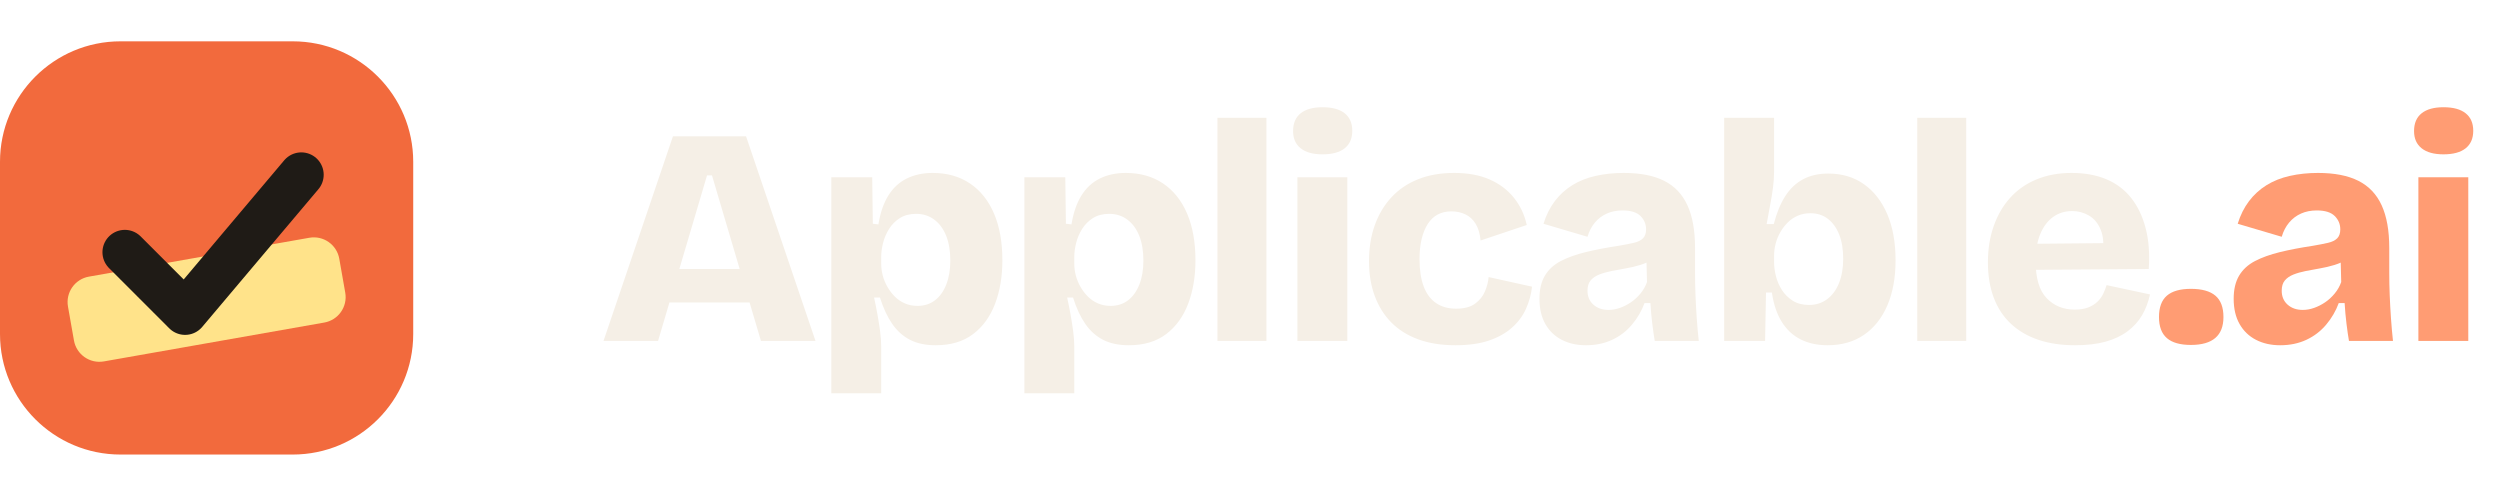
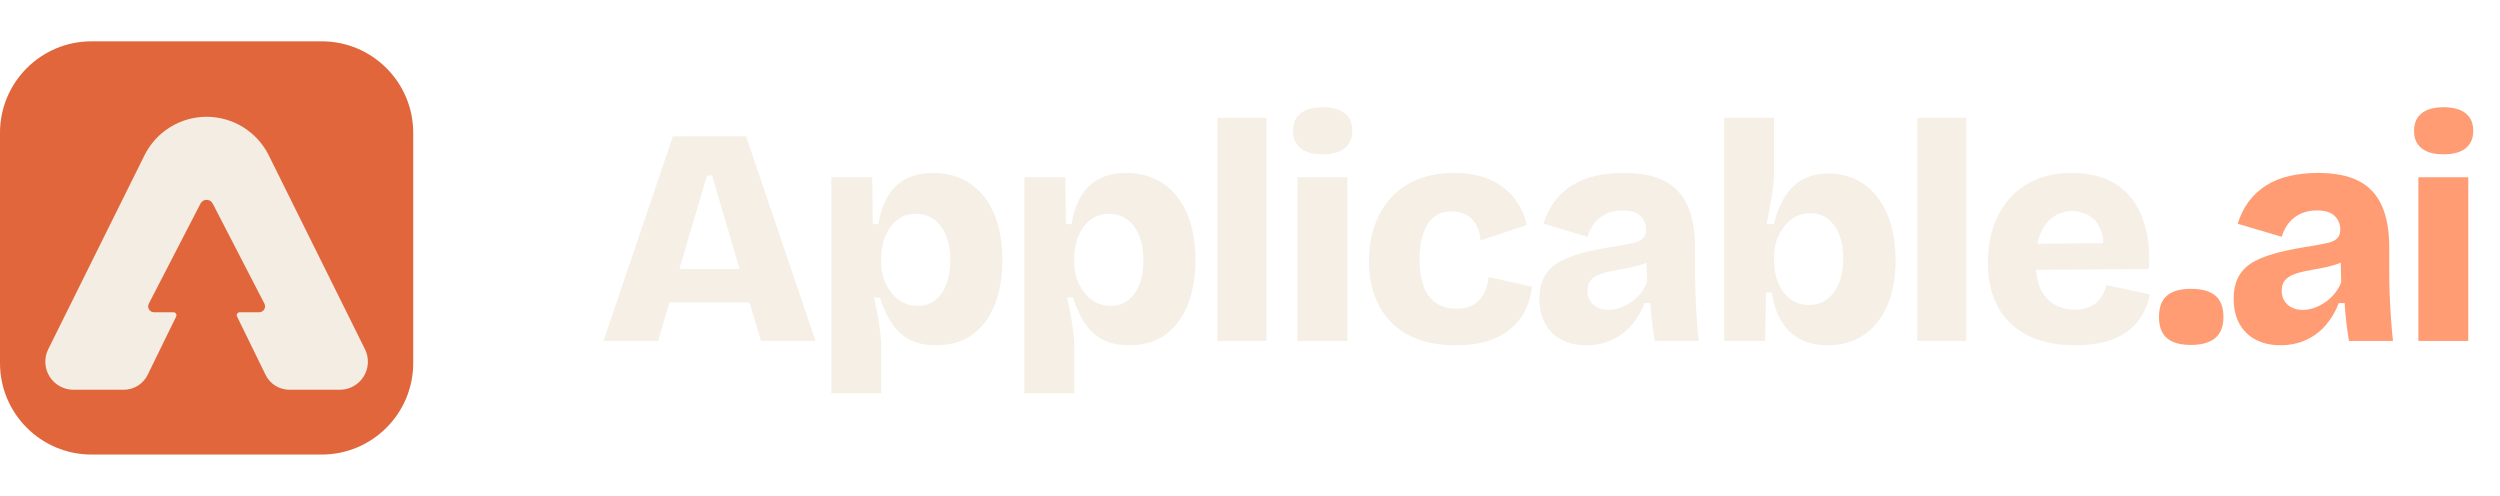
<svg xmlns="http://www.w3.org/2000/svg" viewBox="0 0 242 48" width="242" height="48" role="img" aria-label="Applicable.ai">
-   <g transform="translate(0 4) scale(0.8333333)">
-     <rect width="48" height="48" rx="14" fill="#F26A3D" />
-     <rect x="8" y="25" width="32" height="10" rx="3" fill="#FFE38A" transform="rotate(-10 24 30)" />
-     <path d="M14.5 24.5 L21.5 31.5 L35 15.5" fill="none" stroke="#1F1B16" stroke-width="5.2" stroke-linecap="round" stroke-linejoin="round" />
+   <g transform="translate(0 4) scale(0.4)">
+     <rect width="100" height="100" rx="22.14" fill="#E1663B" />
+     <path fill="#F3EDE3" d="M29.96 84.32L17.75 84.32A6.79 6.79 0 0 1 11.67 74.52L34.96 27.59A16.79 16.79 0 0 1 65.04 27.59L88.33 74.52A6.79 6.79 0 0 1 82.25 84.32L70.04 84.32A6.43 6.43 0 0 1 64.27 80.72L57.37 66.6A0.71 0.71 0 0 1 58.01 65.57L62.72 65.57A1.43 1.43 0 0 0 63.99 63.49L51.48 39.27A1.66 1.66 0 0 0 48.52 39.27L36.01 63.49A1.43 1.43 0 0 0 37.28 65.57L41.99 65.57A0.71 0.71 0 0 1 42.63 66.6L35.73 80.72A6.43 6.43 0 0 1 29.96 84.32Z" />
  </g>
  <path fill="#F5EFE6" d="M58.42 33.0 65.14 13.2H72.22L78.94 33.0H73.66L68.92 16.98H68.44L63.7 33.0ZM62.41 29.28V26.04H75.67V29.28Z M80.47 38.07V25.26V17.16H84.43L84.49 21.66L85.03 21.72Q85.3 20.04 85.99 18.93Q86.68 17.82 87.775 17.28Q88.87 16.74 90.28 16.74Q92.38 16.74 93.895 17.76Q95.41 18.78 96.22 20.67Q97.03 22.56 97.03 25.2Q97.03 27.54 96.325 29.4Q95.62 31.26 94.195 32.34Q92.77 33.42 90.58 33.42Q89.11 33.42 88.09 32.895Q87.07 32.37 86.365 31.35Q85.66 30.33 85.18 28.8H84.61Q84.79 29.61 84.94 30.45Q85.09 31.29 85.195 32.07Q85.3 32.85 85.3 33.57V38.07ZM88.81 29.61Q89.8 29.61 90.505 29.07Q91.21 28.53 91.6 27.54Q91.99 26.55 91.99 25.23Q91.99 23.82 91.585 22.815Q91.18 21.81 90.43 21.255Q89.68 20.7 88.69 20.7Q87.76 20.7 87.115 21.105Q86.47 21.51 86.065 22.155Q85.66 22.8 85.48 23.52Q85.3 24.24 85.3 24.87V25.53Q85.3 26.1 85.45 26.67Q85.6 27.24 85.9 27.765Q86.2 28.29 86.62 28.71Q87.04 29.13 87.595 29.37Q88.15 29.61 88.81 29.61Z M99.16 38.07V25.26V17.16H103.12L103.18 21.66L103.72 21.72Q103.99 20.04 104.68 18.93Q105.37 17.82 106.465 17.28Q107.56 16.74 108.97 16.74Q111.07 16.74 112.585 17.76Q114.1 18.78 114.91 20.67Q115.72 22.56 115.72 25.2Q115.72 27.54 115.015 29.4Q114.31 31.26 112.885 32.34Q111.46 33.42 109.27 33.42Q107.8 33.42 106.78 32.895Q105.76 32.37 105.055 31.35Q104.35 30.33 103.87 28.8H103.3Q103.48 29.61 103.63 30.45Q103.78 31.29 103.885 32.07Q103.99 32.85 103.99 33.57V38.07ZM107.5 29.61Q108.49 29.61 109.195 29.07Q109.9 28.53 110.29 27.54Q110.68 26.55 110.68 25.23Q110.68 23.82 110.275 22.815Q109.87 21.81 109.12 21.255Q108.37 20.7 107.38 20.7Q106.45 20.7 105.805 21.105Q105.16 21.51 104.755 22.155Q104.35 22.8 104.17 23.52Q103.99 24.24 103.99 24.87V25.53Q103.99 26.1 104.14 26.67Q104.29 27.24 104.59 27.765Q104.89 28.29 105.31 28.71Q105.73 29.13 106.285 29.37Q106.84 29.61 107.5 29.61Z M117.85 33.0V11.4H122.59V33.0Z M125.59 33.0V17.16H130.42V33.0ZM128.02 14.94Q126.64 14.94 125.905 14.355Q125.17 13.77 125.17 12.69Q125.17 11.55 125.905 10.965Q126.64 10.38 128.02 10.38Q129.43 10.38 130.165 10.965Q130.9 11.55 130.9 12.66Q130.9 13.77 130.165 14.355Q129.43 14.94 128.02 14.94Z M140.89 33.42Q138.85 33.42 137.29 32.85Q135.73 32.28 134.68 31.215Q133.63 30.15 133.075 28.65Q132.52 27.15 132.52 25.29Q132.52 23.37 133.075 21.81Q133.63 20.25 134.68 19.11Q135.73 17.97 137.26 17.355Q138.79 16.74 140.77 16.74Q142.75 16.74 144.19 17.37Q145.63 18.0 146.545 19.14Q147.46 20.28 147.79 21.78L143.32 23.28Q143.23 22.29 142.84 21.66Q142.45 21.03 141.835 20.745Q141.22 20.46 140.5 20.46Q139.75 20.46 139.18 20.76Q138.61 21.06 138.22 21.66Q137.83 22.26 137.62 23.115Q137.41 23.97 137.41 25.08Q137.41 26.67 137.815 27.735Q138.22 28.8 139.015 29.34Q139.81 29.88 140.95 29.88Q142.12 29.88 142.78 29.4Q143.44 28.92 143.74 28.215Q144.04 27.51 144.1 26.82L148.3 27.75Q148.18 28.86 147.715 29.895Q147.25 30.93 146.35 31.725Q145.45 32.52 144.115 32.97Q142.78 33.42 140.89 33.42Z M153.52 33.42Q152.2 33.42 151.18 32.895Q150.16 32.37 149.59 31.365Q149.02 30.36 149.02 28.92Q149.02 27.57 149.545 26.685Q150.07 25.8 151.075 25.275Q152.08 24.75 153.49 24.405Q154.9 24.06 156.7 23.79Q157.57 23.64 158.155 23.505Q158.74 23.37 159.04 23.07Q159.34 22.77 159.34 22.2Q159.34 21.45 158.8 20.91Q158.26 20.37 157.06 20.37Q156.22 20.37 155.545 20.67Q154.87 20.97 154.39 21.54Q153.91 22.11 153.67 22.92L149.41 21.66Q149.8 20.4 150.505 19.47Q151.21 18.54 152.2 17.925Q153.19 17.31 154.465 17.025Q155.74 16.74 157.18 16.74Q159.58 16.74 161.095 17.505Q162.61 18.27 163.345 19.875Q164.08 21.48 164.08 24.0V26.43Q164.08 27.51 164.125 28.605Q164.17 29.7 164.245 30.795Q164.32 31.89 164.44 33.0H160.18Q160.06 32.31 159.94 31.335Q159.82 30.36 159.76 29.34H159.19Q158.77 30.48 157.975 31.425Q157.18 32.37 156.055 32.895Q154.93 33.42 153.52 33.42ZM155.71 30.0Q156.25 30.0 156.805 29.805Q157.36 29.61 157.87 29.265Q158.38 28.92 158.8 28.41Q159.22 27.9 159.43 27.3L159.37 24.93L160.03 25.08Q159.46 25.44 158.77 25.65Q158.08 25.86 157.375 25.98Q156.67 26.1 155.995 26.235Q155.32 26.37 154.795 26.58Q154.27 26.79 153.97 27.15Q153.67 27.51 153.67 28.14Q153.67 28.98 154.24 29.49Q154.81 30.0 155.71 30.0Z M176.92 33.42Q175.42 33.42 174.295 32.85Q173.17 32.28 172.465 31.14Q171.76 30.0 171.52 28.32H170.95L170.86 33.0H166.9V25.23V11.4H171.73V16.65Q171.73 17.37 171.625 18.165Q171.52 18.96 171.355 19.83Q171.19 20.7 171.01 21.69H171.7Q172.12 20.07 172.81 18.99Q173.5 17.91 174.535 17.355Q175.57 16.8 176.98 16.8Q178.96 16.8 180.415 17.82Q181.87 18.84 182.68 20.715Q183.49 22.59 183.49 25.2Q183.49 27.72 182.695 29.565Q181.9 31.41 180.43 32.415Q178.96 33.42 176.92 33.42ZM175.12 29.52Q176.11 29.52 176.86 28.965Q177.61 28.41 178.015 27.405Q178.42 26.4 178.42 25.05Q178.42 23.67 178.03 22.695Q177.64 21.72 176.935 21.18Q176.23 20.64 175.24 20.64Q174.58 20.64 174.025 20.88Q173.47 21.12 173.05 21.54Q172.63 21.96 172.33 22.485Q172.03 23.01 171.88 23.595Q171.73 24.18 171.73 24.75V25.38Q171.73 26.01 171.91 26.73Q172.09 27.45 172.495 28.08Q172.9 28.71 173.545 29.115Q174.19 29.52 175.12 29.52Z M185.59 33.0V11.4H190.33V33.0Z M200.86 33.42Q198.88 33.42 197.32 32.895Q195.76 32.37 194.665 31.35Q193.57 30.33 193.0 28.83Q192.43 27.33 192.43 25.38Q192.43 23.49 192.985 21.9Q193.54 20.31 194.575 19.155Q195.61 18.0 197.125 17.37Q198.64 16.74 200.53 16.74Q202.45 16.74 203.905 17.355Q205.36 17.97 206.305 19.17Q207.25 20.37 207.7 22.095Q208.15 23.82 208.0 26.04L195.61 26.13V23.61L205.24 23.52L203.53 24.69Q203.74 23.19 203.35 22.245Q202.96 21.3 202.21 20.865Q201.46 20.43 200.59 20.43Q199.54 20.43 198.745 21.0Q197.95 21.57 197.5 22.65Q197.05 23.73 197.05 25.29Q197.05 27.75 198.115 28.86Q199.18 29.97 200.83 29.97Q201.64 29.97 202.18 29.745Q202.72 29.52 203.065 29.175Q203.41 28.83 203.605 28.41Q203.8 27.99 203.92 27.6L208.12 28.5Q207.88 29.61 207.355 30.51Q206.83 31.41 205.945 32.07Q205.06 32.73 203.815 33.075Q202.57 33.42 200.86 33.42Z" />
  <path fill="#FF9C73" d="M212.08 33.39Q210.52 33.39 209.755 32.73Q208.99 32.07 208.99 30.69Q208.99 29.28 209.755 28.62Q210.52 27.96 212.08 27.96Q213.67 27.96 214.45 28.62Q215.23 29.28 215.23 30.69Q215.23 33.39 212.08 33.39Z M220.72 33.42Q219.4 33.42 218.38 32.895Q217.36 32.37 216.79 31.365Q216.22 30.36 216.22 28.92Q216.22 27.57 216.745 26.685Q217.27 25.8 218.275 25.275Q219.28 24.75 220.69 24.405Q222.1 24.06 223.9 23.79Q224.77 23.64 225.355 23.505Q225.94 23.37 226.24 23.07Q226.54 22.77 226.54 22.2Q226.54 21.45 226.0 20.91Q225.46 20.37 224.26 20.37Q223.42 20.37 222.745 20.67Q222.07 20.97 221.59 21.54Q221.11 22.11 220.87 22.92L216.61 21.66Q217.0 20.4 217.705 19.47Q218.41 18.54 219.4 17.925Q220.39 17.31 221.665 17.025Q222.94 16.74 224.38 16.74Q226.78 16.74 228.295 17.505Q229.81 18.27 230.545 19.875Q231.28 21.48 231.28 24.0V26.43Q231.28 27.51 231.325 28.605Q231.37 29.7 231.445 30.795Q231.52 31.89 231.64 33.0H227.38Q227.26 32.31 227.14 31.335Q227.02 30.36 226.96 29.34H226.39Q225.97 30.48 225.175 31.425Q224.38 32.37 223.255 32.895Q222.13 33.42 220.72 33.42ZM222.91 30.0Q223.45 30.0 224.005 29.805Q224.56 29.61 225.07 29.265Q225.58 28.92 226.0 28.41Q226.42 27.9 226.63 27.3L226.57 24.93L227.23 25.08Q226.66 25.44 225.97 25.65Q225.28 25.86 224.575 25.98Q223.87 26.1 223.195 26.235Q222.52 26.37 221.995 26.58Q221.47 26.79 221.17 27.15Q220.87 27.51 220.87 28.14Q220.87 28.98 221.44 29.49Q222.01 30.0 222.91 30.0Z M234.1 33.0V17.16H238.93V33.0ZM236.53 14.94Q235.15 14.94 234.415 14.355Q233.68 13.77 233.68 12.69Q233.68 11.55 234.415 10.965Q235.15 10.38 236.53 10.38Q237.94 10.38 238.675 10.965Q239.41 11.55 239.41 12.66Q239.41 13.77 238.675 14.355Q237.94 14.94 236.53 14.94Z" />
</svg>
